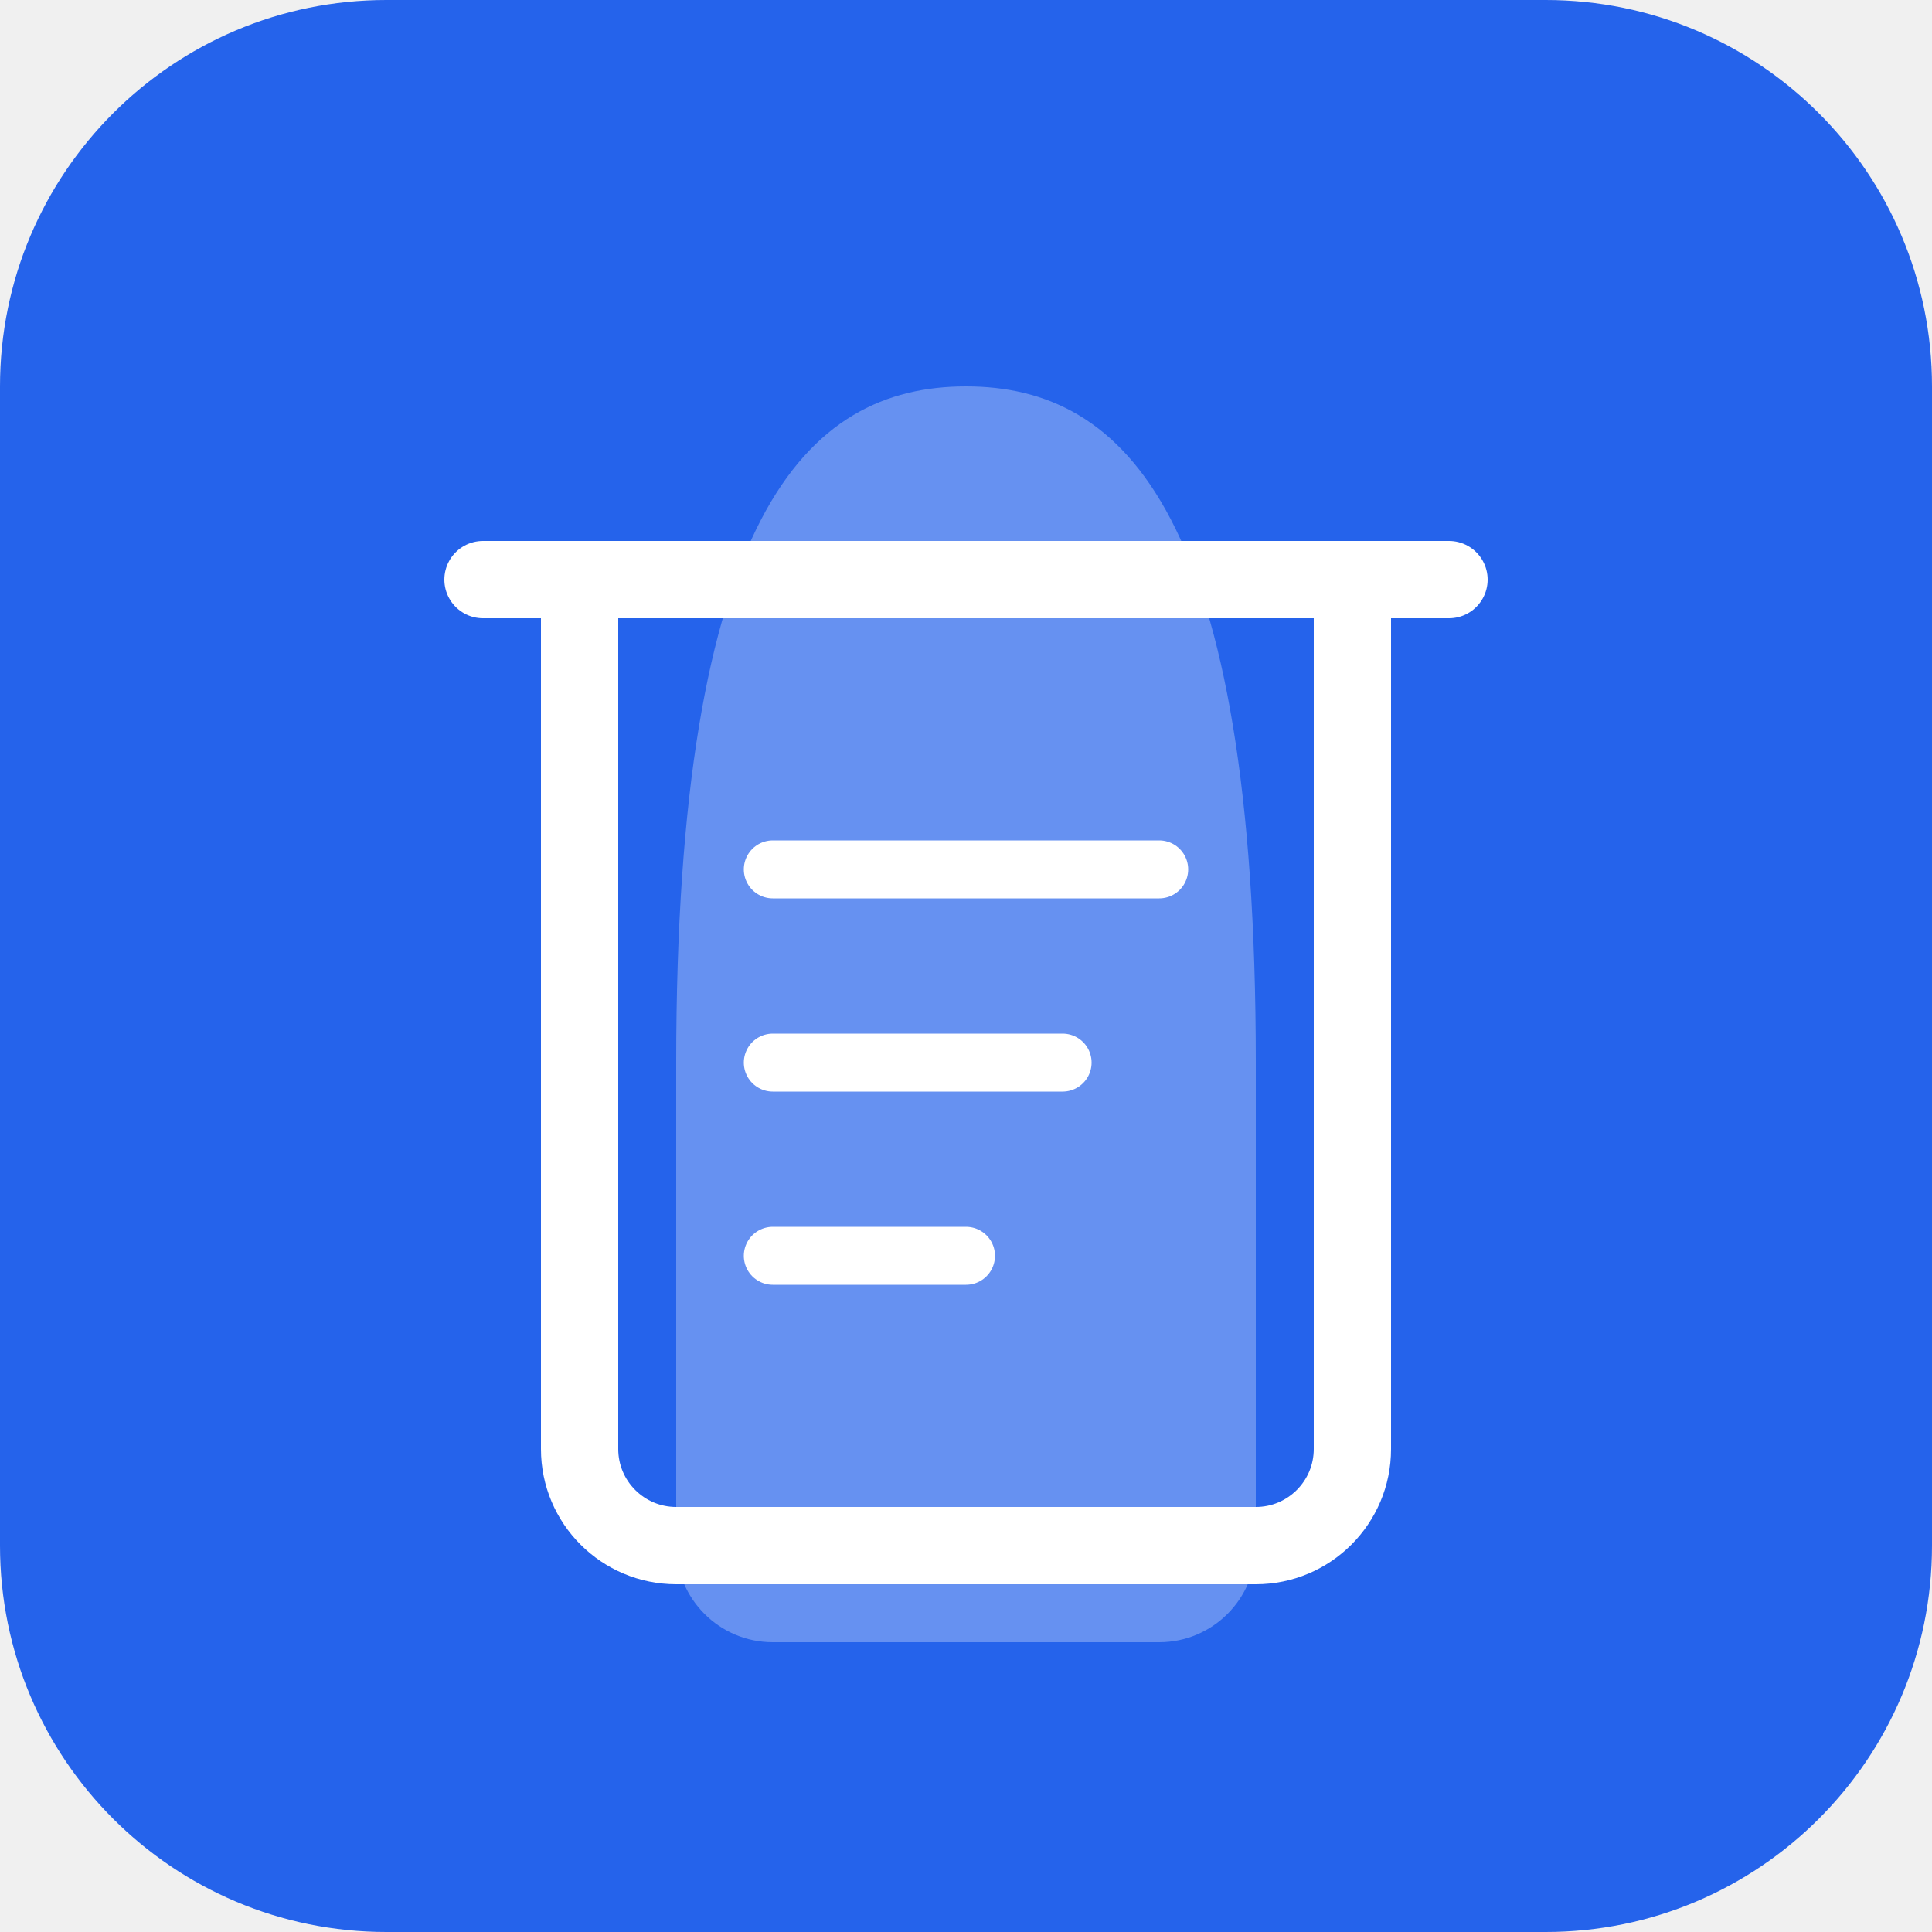
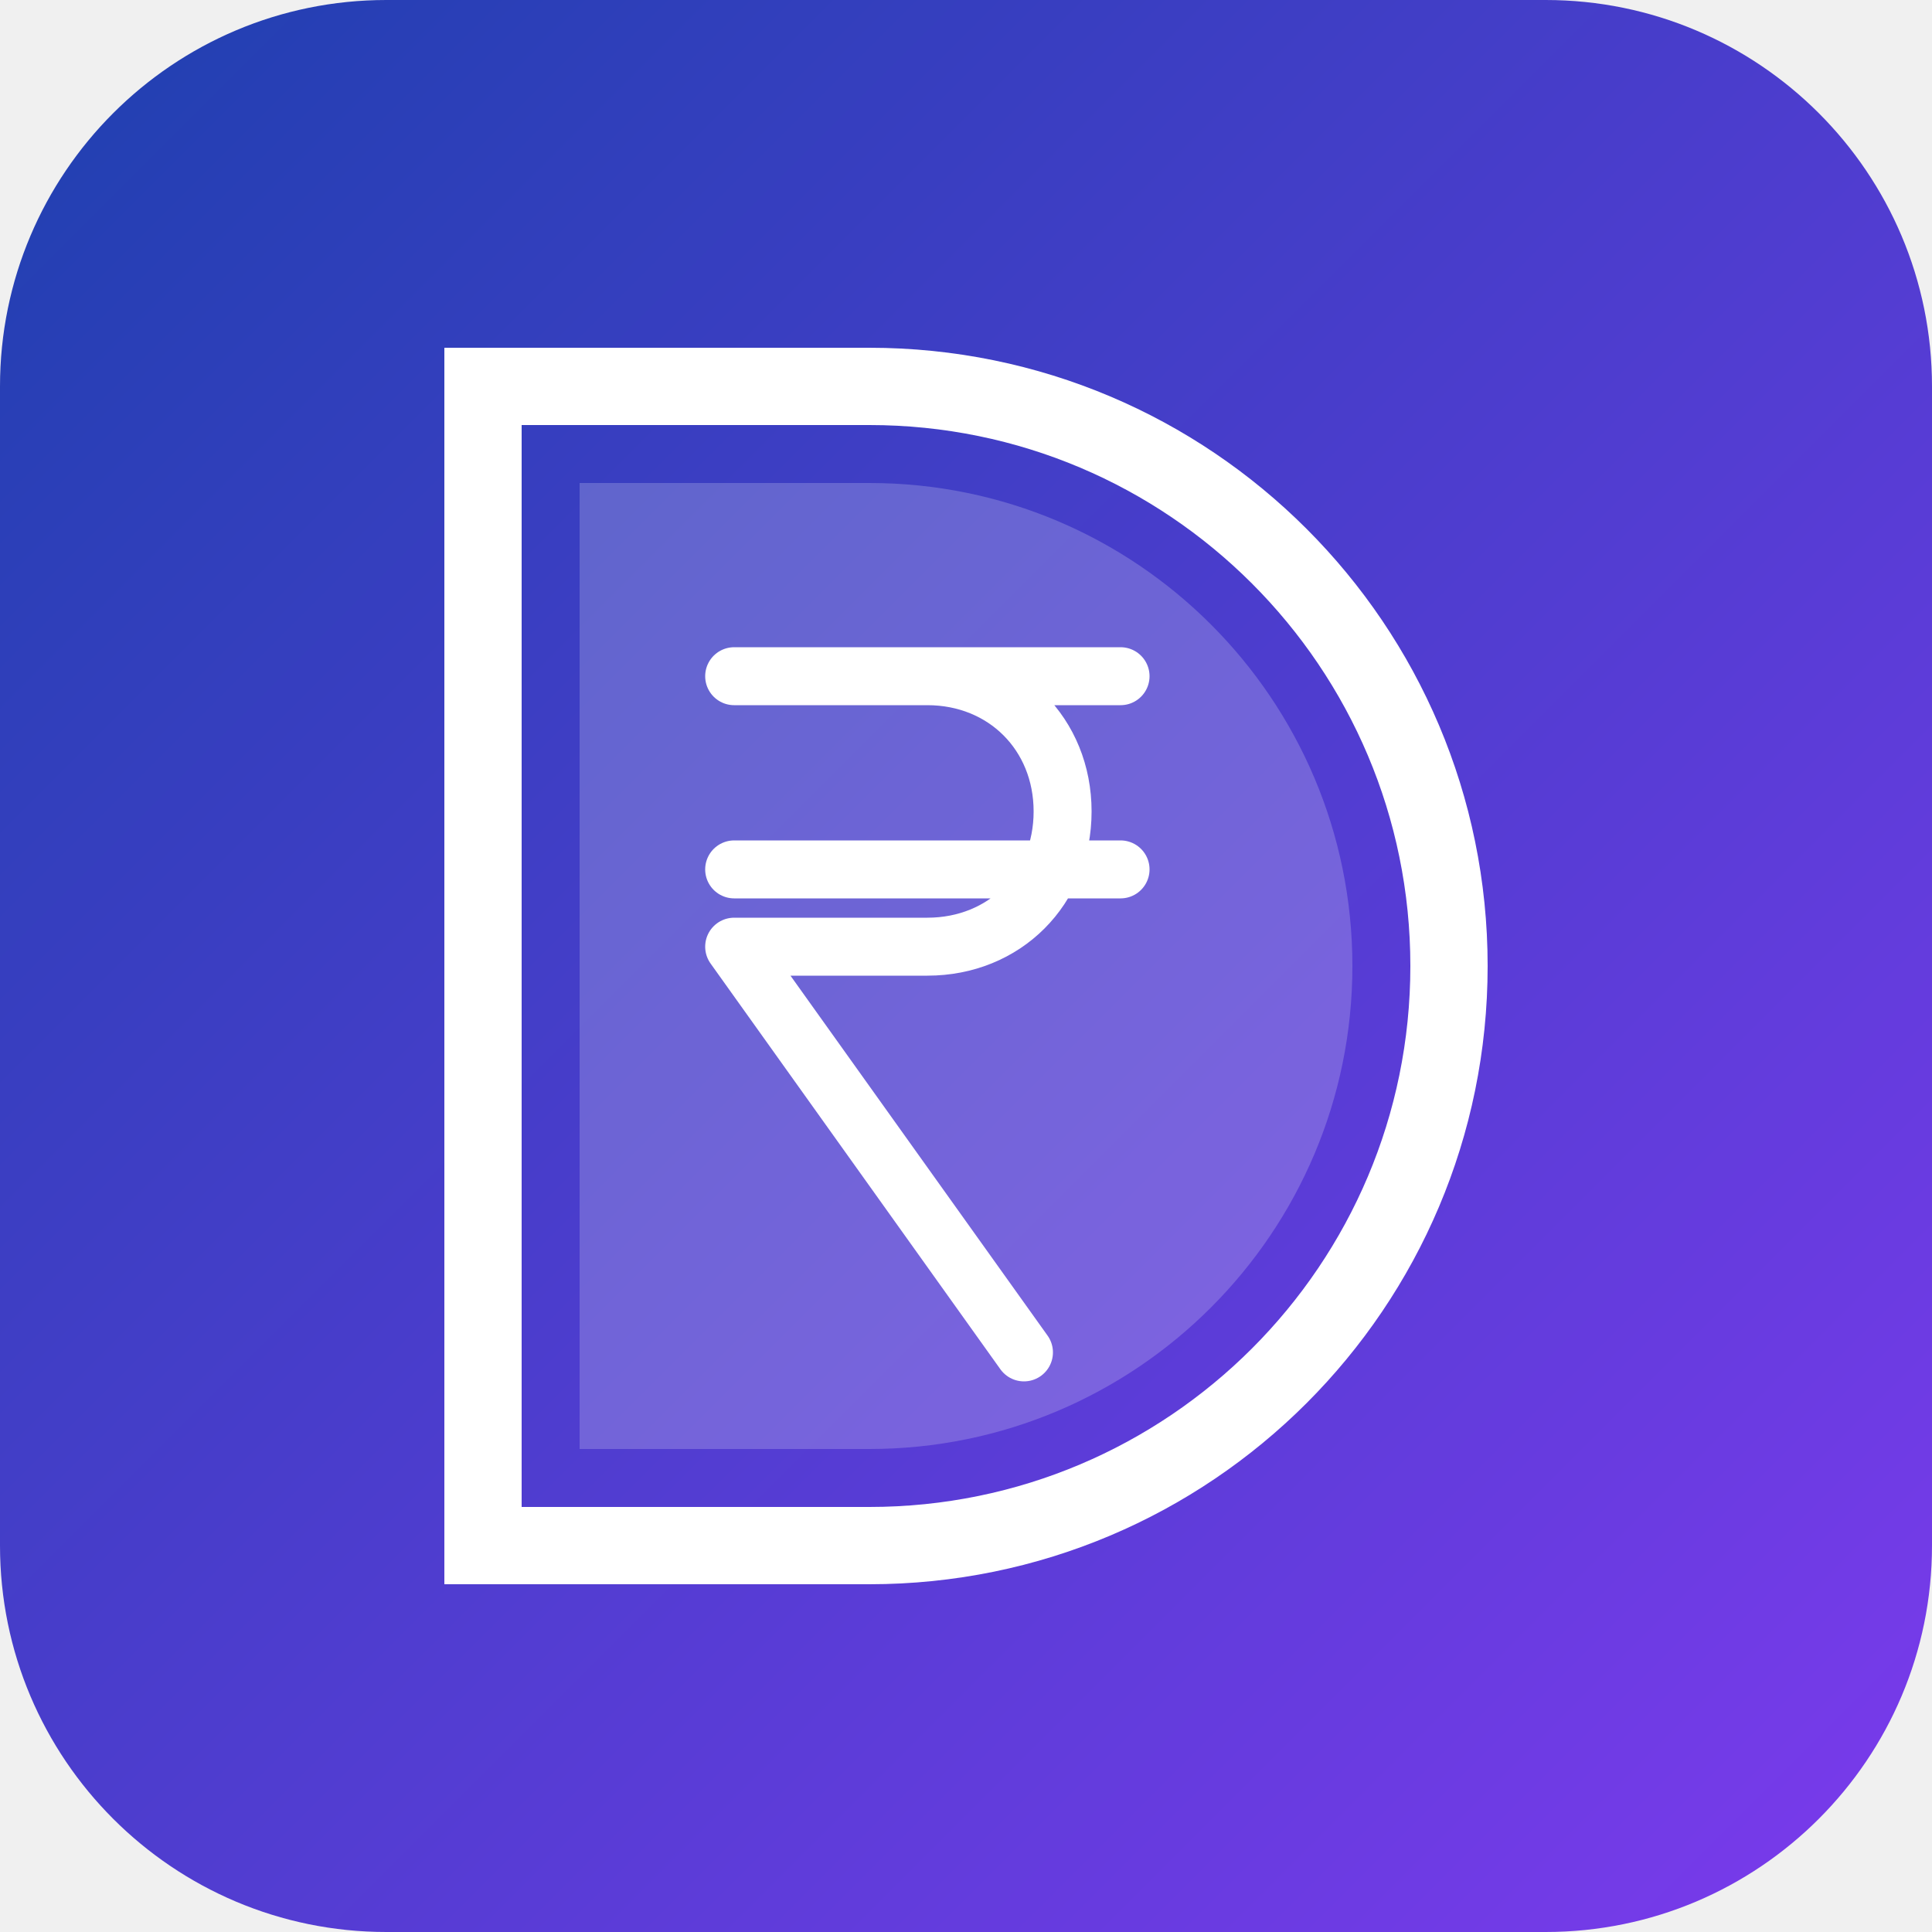
<svg xmlns="http://www.w3.org/2000/svg" viewBox="0 0 100 100">
-   <rect width="100" height="100" rx="20" fill="#2563eb" />
-   <path d="M50 20c-8.284 0-15 6.716-15 35v25c0 2.761 2.239 5 5 5h20c2.761 0 5-2.239 5-5V55c0-28.284-6.716-35-15-35z" fill="#ffffff" opacity="0.3" />
-   <path d="M30 30v45c0 2.761 2.239 5 5 5h30c2.761 0 5-2.239 5-5V30" stroke="#ffffff" stroke-width="4" fill="none" stroke-linecap="round" />
-   <path d="M25 30h50" stroke="#ffffff" stroke-width="4" stroke-linecap="round" />
-   <line x1="40" y1="45" x2="60" y2="45" stroke="#ffffff" stroke-width="3" stroke-linecap="round" />
-   <line x1="40" y1="55" x2="55" y2="55" stroke="#ffffff" stroke-width="3" stroke-linecap="round" />
-   <line x1="40" y1="65" x2="50" y2="65" stroke="#ffffff" stroke-width="3" stroke-linecap="round" />
+   <defs>
+     <linearGradient id="bgGradient" x1="0%" y1="0%" x2="100%" y2="100%">
+       <stop offset="0%" style="stop-color:#1e40af" />
+       <stop offset="100%" style="stop-color:#7c3aed" />
+     </linearGradient>
+   </defs>
+   <rect width="100" height="100" rx="20" fill="url(#bgGradient)" />
+   <path d="M25 20h20c16.569 0 30 13.431 30 30s-13.431 30-30 30H25V20z" stroke="#ffffff" stroke-width="4" fill="none" />
+   <path d="M30 25h15c13.807 0 25 11.193 25 25s-11.193 25-25 25H30V25z" fill="#ffffff" opacity="0.2" />
+   <path d="M38 35h20M38 45h20M48 35c4 0 7 3 7 7s-3 7-7 7H38l15 21" stroke="#ffffff" stroke-width="3" fill="none" stroke-linecap="round" stroke-linejoin="round" />
</svg>
